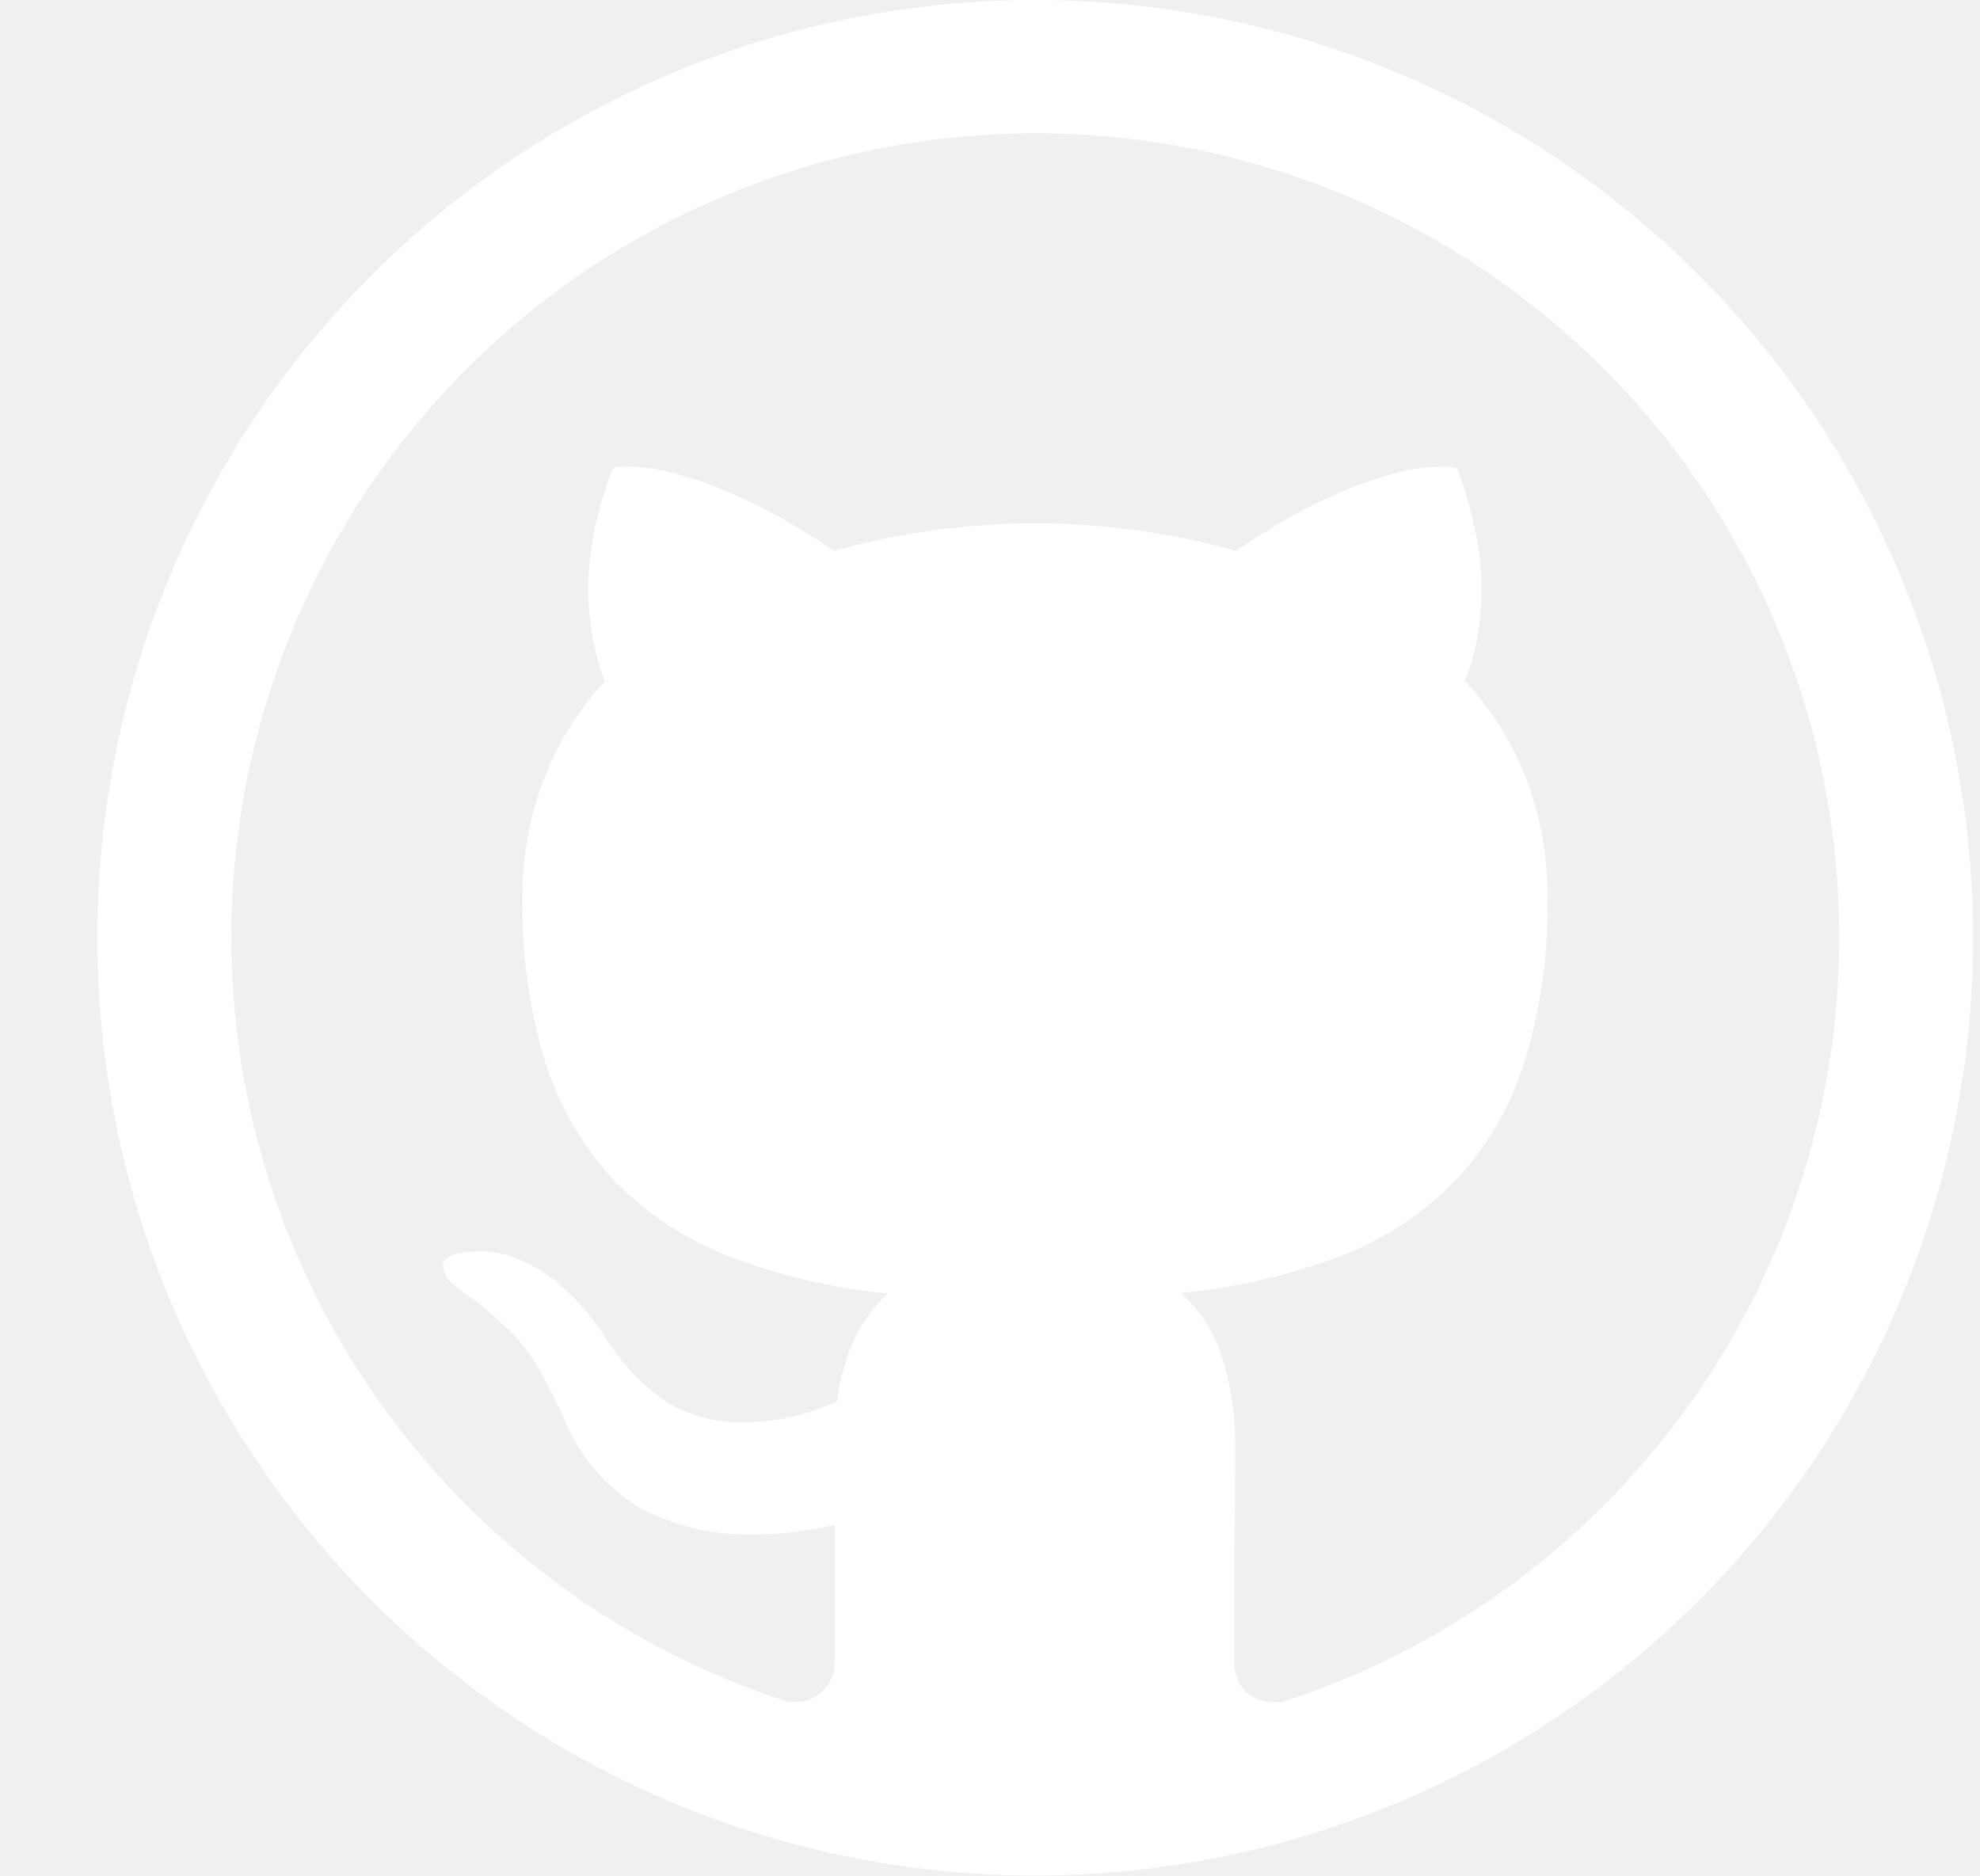
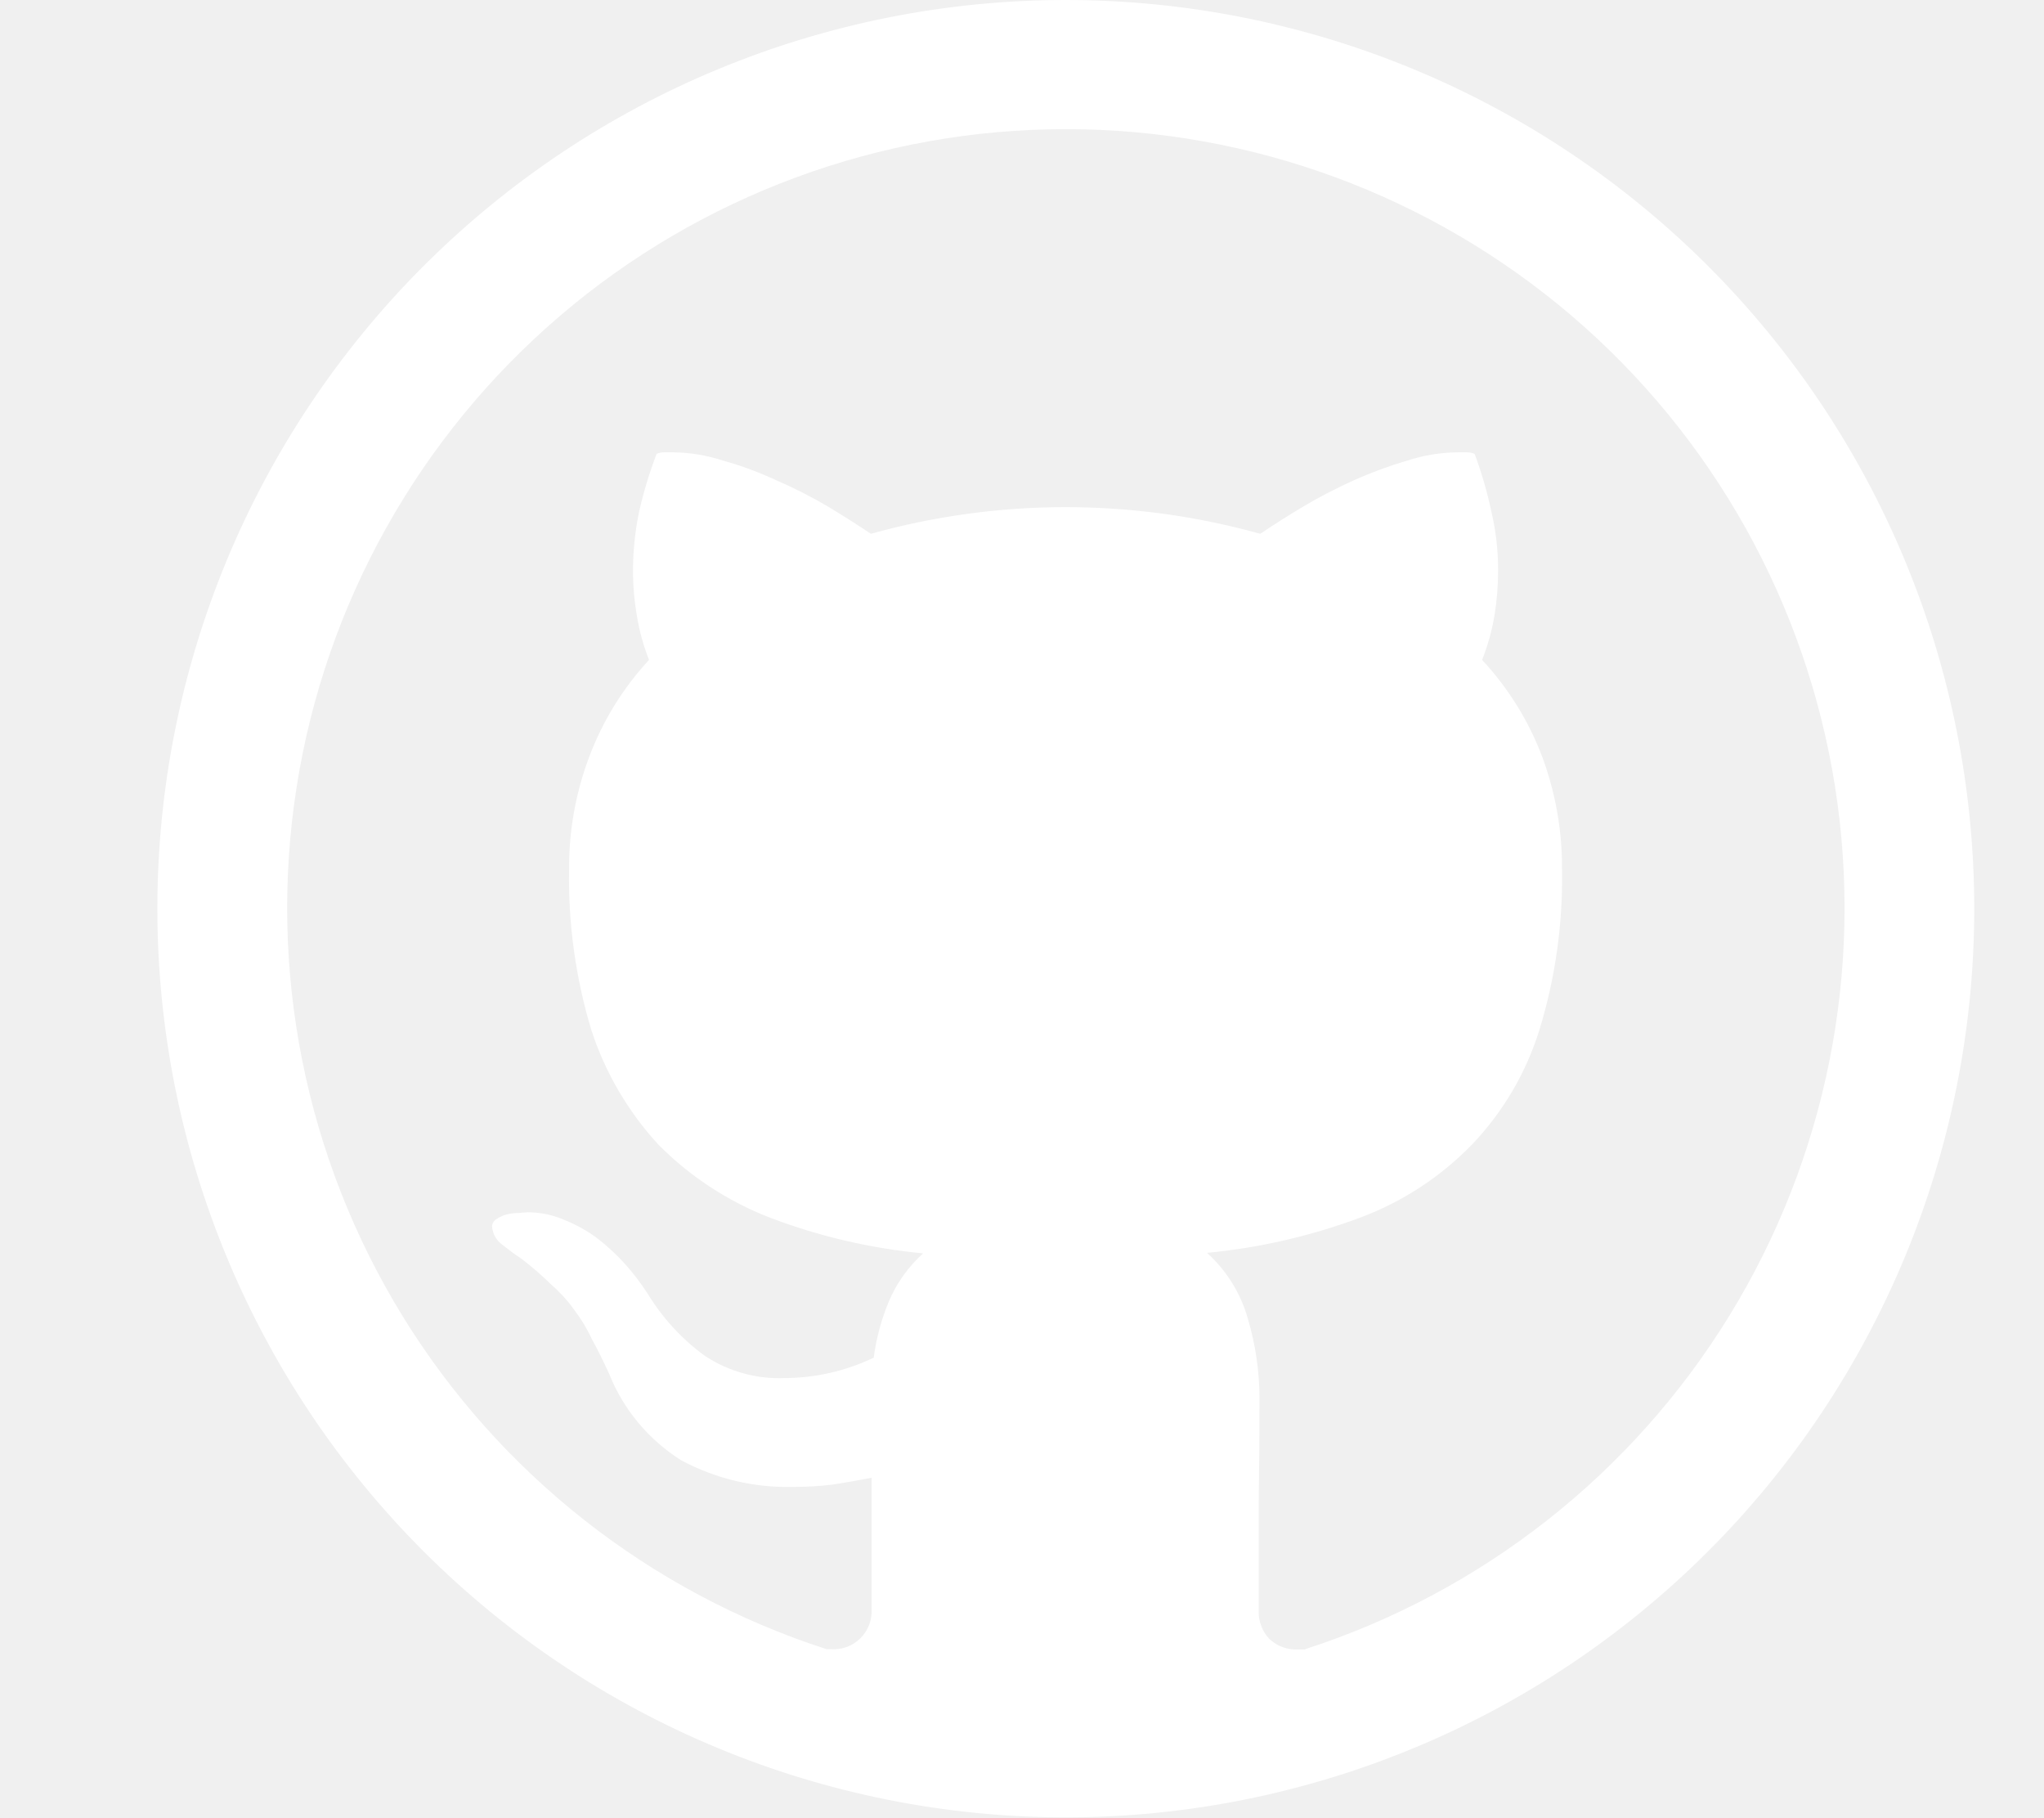
- <svg xmlns="http://www.w3.org/2000/svg" width="19" height="18" viewBox="0 0 19 18" fill="none">
+ <svg xmlns="http://www.w3.org/2000/svg" width="27" height="24" viewBox="0 0 19 18" fill="none">
  <path d="M9.934 0C7.547 0 5.258 0.948 3.57 2.636C1.882 4.324 0.934 6.613 0.934 9C0.934 11.387 1.882 13.676 3.57 15.364C5.258 17.052 7.547 18 9.934 18C12.321 18 14.61 17.052 16.298 15.364C17.986 13.676 18.934 11.387 18.934 9C18.934 6.613 17.986 4.324 16.298 2.636C14.61 0.948 12.321 0 9.934 0ZM12.306 16.337H12.237C12.184 16.34 12.132 16.332 12.082 16.314C12.033 16.296 11.988 16.268 11.95 16.232C11.915 16.195 11.887 16.151 11.87 16.103C11.851 16.055 11.843 16.004 11.845 15.953V14.899C11.85 14.549 11.853 14.194 11.853 13.837C11.851 13.576 11.813 13.316 11.739 13.066C11.669 12.813 11.528 12.585 11.333 12.409C11.856 12.359 12.37 12.24 12.861 12.056C13.276 11.899 13.652 11.652 13.961 11.333C14.266 11.013 14.493 10.626 14.625 10.204C14.784 9.687 14.86 9.147 14.85 8.606C14.852 8.228 14.786 7.853 14.655 7.499C14.521 7.142 14.318 6.815 14.058 6.536C14.114 6.396 14.155 6.249 14.18 6.1C14.205 5.95 14.217 5.798 14.217 5.647C14.217 5.452 14.195 5.257 14.15 5.067C14.109 4.872 14.053 4.681 13.984 4.495C13.958 4.484 13.929 4.479 13.901 4.48H13.818C13.646 4.481 13.476 4.51 13.313 4.563C13.133 4.616 12.957 4.681 12.786 4.758C12.616 4.834 12.45 4.92 12.29 5.015C12.129 5.111 11.986 5.202 11.86 5.287C10.598 4.935 9.265 4.935 8.003 5.287C7.862 5.193 7.719 5.102 7.574 5.015C7.411 4.919 7.243 4.834 7.07 4.759C6.899 4.679 6.722 4.613 6.541 4.563C6.381 4.51 6.213 4.482 6.045 4.48H5.962C5.934 4.479 5.906 4.484 5.88 4.495C5.809 4.681 5.751 4.873 5.707 5.067C5.667 5.258 5.647 5.452 5.646 5.647C5.646 5.798 5.659 5.95 5.685 6.1C5.709 6.249 5.749 6.395 5.805 6.536C5.546 6.816 5.344 7.143 5.211 7.5C5.078 7.854 5.011 8.229 5.013 8.607C5.003 9.145 5.077 9.682 5.232 10.197C5.368 10.619 5.595 11.007 5.895 11.334C6.207 11.65 6.582 11.896 6.995 12.057C7.485 12.245 7.998 12.364 8.52 12.414C8.374 12.546 8.258 12.708 8.181 12.889C8.107 13.068 8.056 13.255 8.031 13.447C7.755 13.579 7.454 13.648 7.149 13.649C6.866 13.661 6.586 13.582 6.351 13.424C6.124 13.257 5.933 13.047 5.787 12.806C5.721 12.705 5.648 12.609 5.568 12.52C5.483 12.425 5.389 12.339 5.289 12.262C5.189 12.188 5.08 12.128 4.965 12.082C4.851 12.033 4.728 12.007 4.604 12.007C4.574 12.008 4.544 12.011 4.514 12.014C4.473 12.014 4.432 12.019 4.392 12.029C4.357 12.038 4.324 12.054 4.295 12.074C4.281 12.082 4.27 12.092 4.262 12.106C4.254 12.119 4.25 12.134 4.25 12.149C4.253 12.185 4.264 12.22 4.282 12.252C4.3 12.283 4.325 12.31 4.355 12.331C4.425 12.386 4.482 12.429 4.529 12.459L4.551 12.475C4.651 12.552 4.747 12.635 4.838 12.725C4.922 12.798 4.998 12.881 5.063 12.972C5.13 13.061 5.189 13.156 5.236 13.258C5.291 13.358 5.349 13.474 5.409 13.605C5.55 13.96 5.801 14.261 6.125 14.464C6.465 14.646 6.846 14.737 7.232 14.727C7.362 14.727 7.494 14.72 7.623 14.704C7.752 14.684 7.881 14.662 8.01 14.636V15.944C8.012 15.996 8.003 16.049 7.984 16.098C7.964 16.147 7.935 16.191 7.897 16.228C7.859 16.265 7.814 16.294 7.765 16.312C7.715 16.33 7.662 16.338 7.61 16.334H7.563C5.814 15.769 4.325 14.598 3.362 13.033C2.4 11.467 2.028 9.609 2.314 7.793C2.6 5.977 3.525 4.324 4.922 3.129C6.319 1.935 8.097 1.279 9.935 1.279C11.773 1.279 13.55 1.935 14.947 3.129C16.345 4.324 17.269 5.977 17.555 7.793C17.841 9.609 17.47 11.467 16.507 13.033C15.545 14.598 14.055 15.769 12.306 16.334V16.337Z" fill="white" />
</svg>
